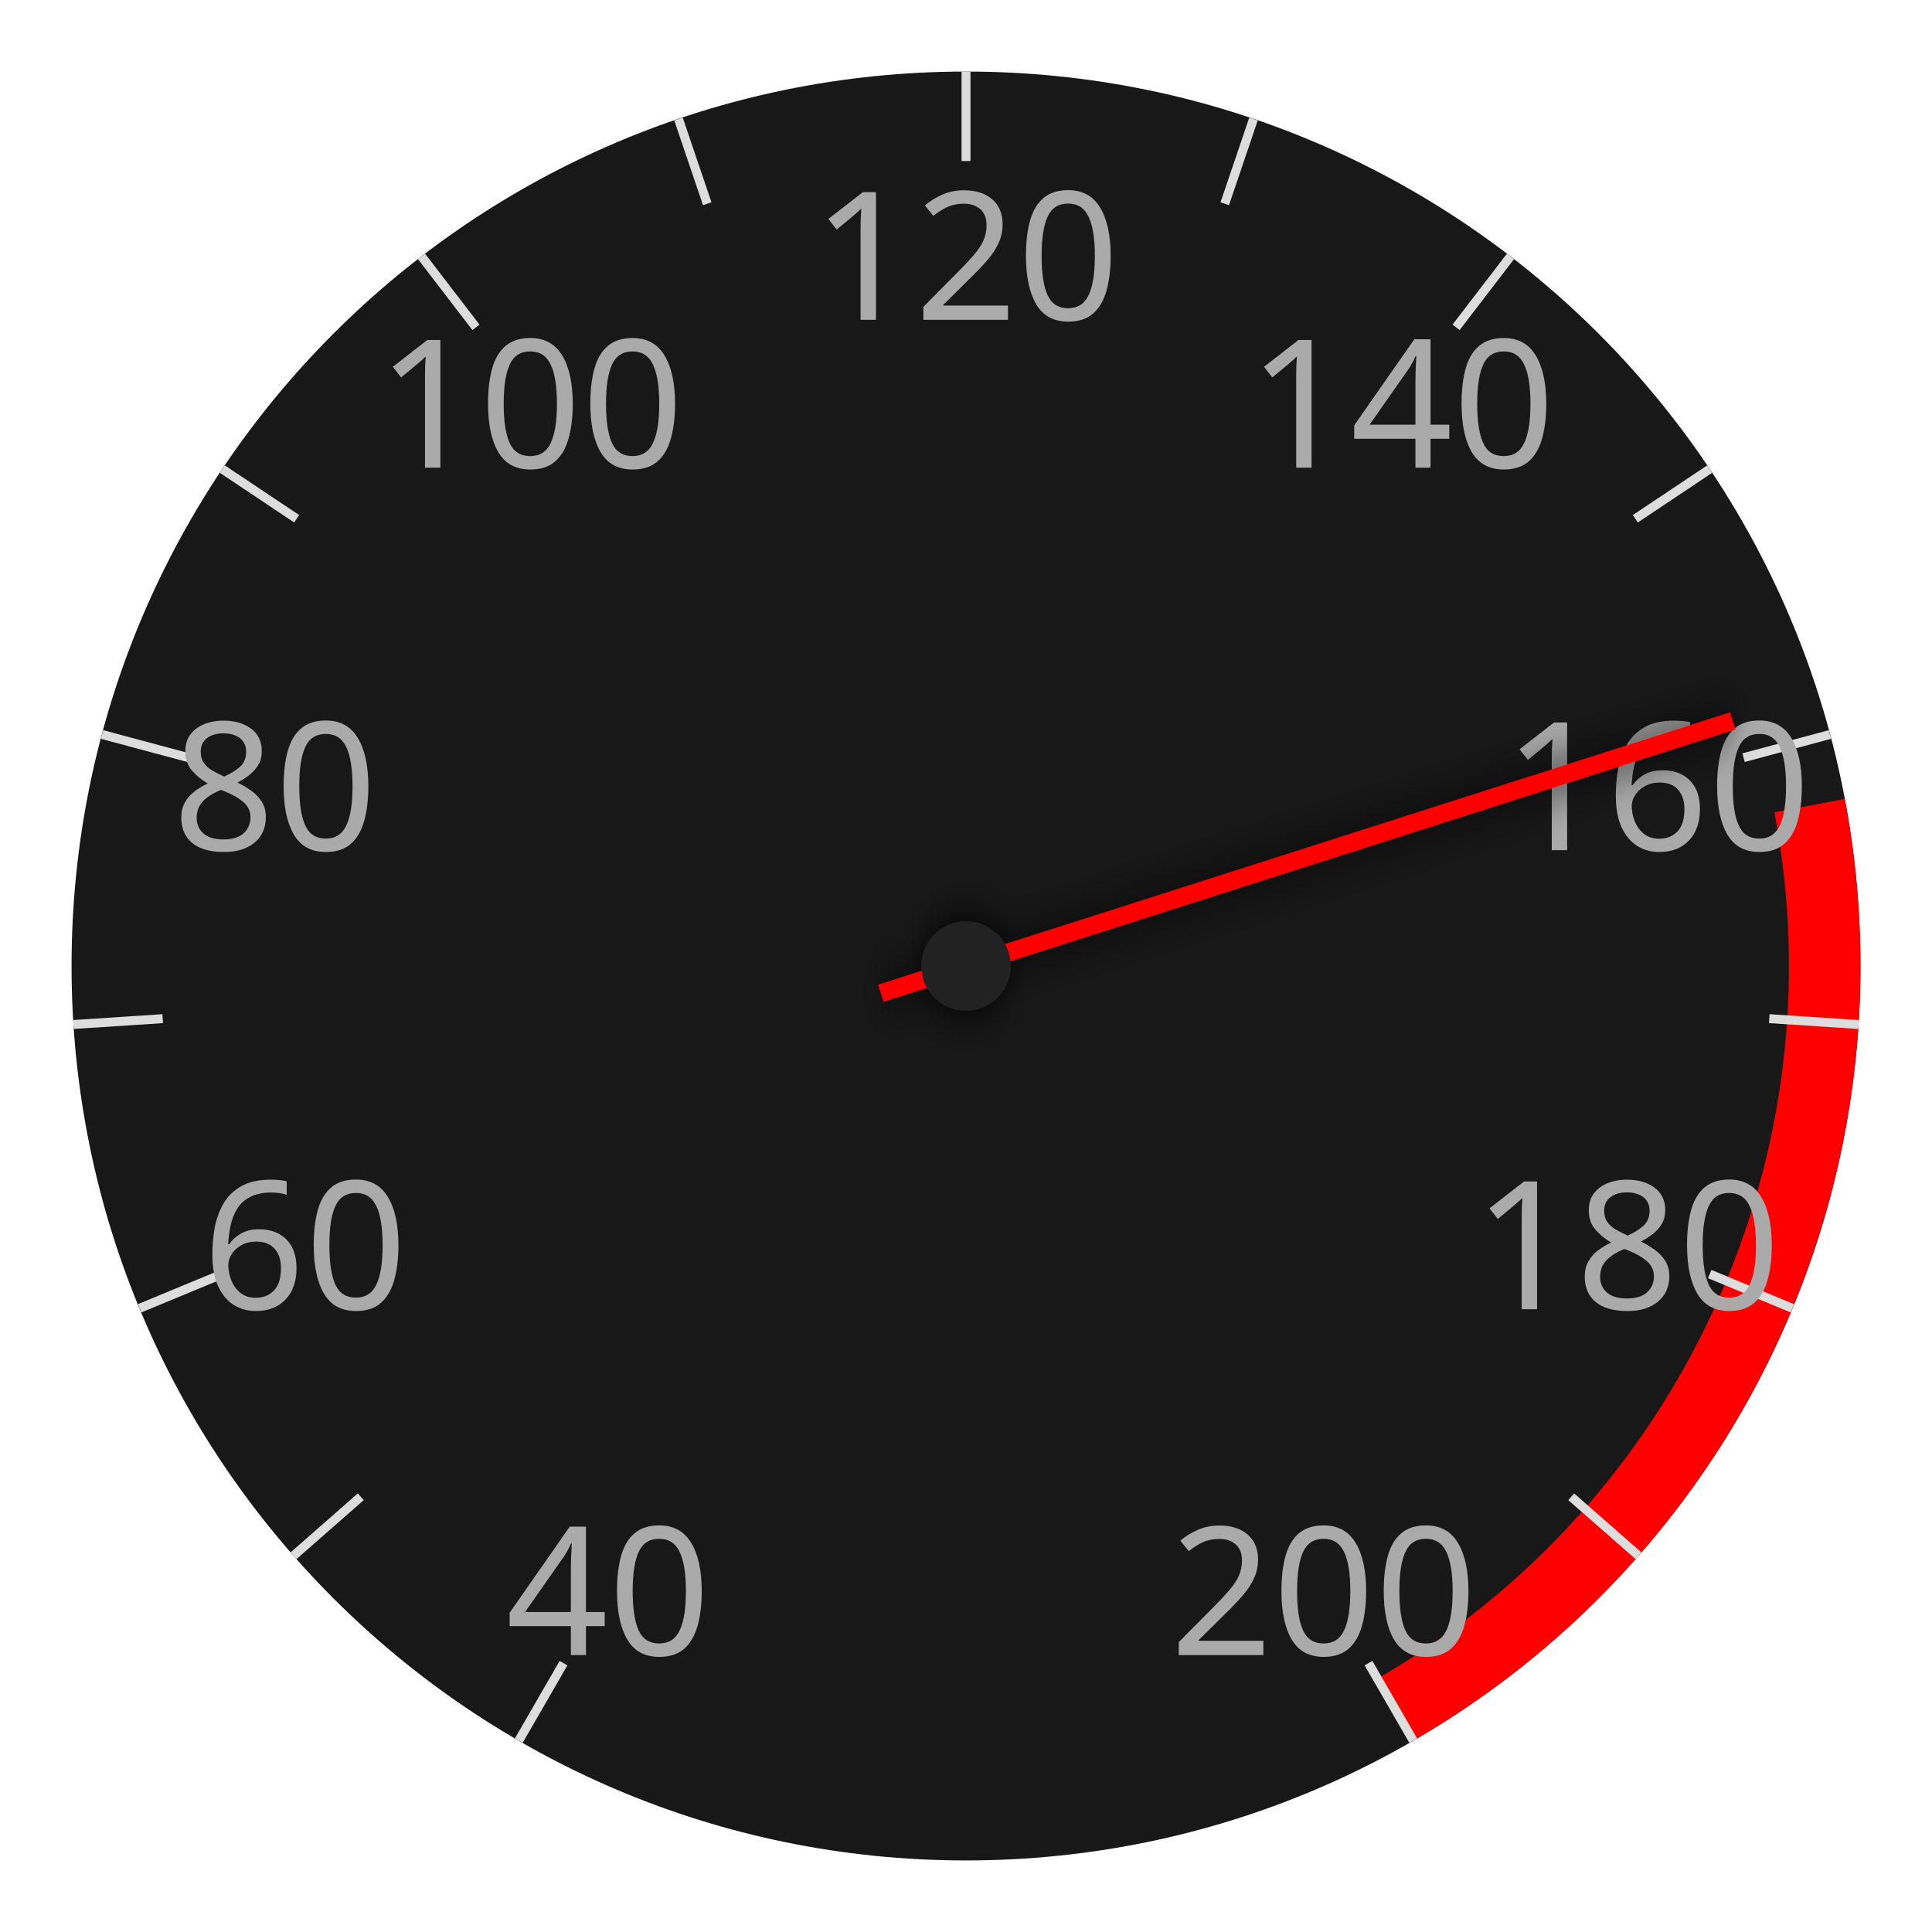
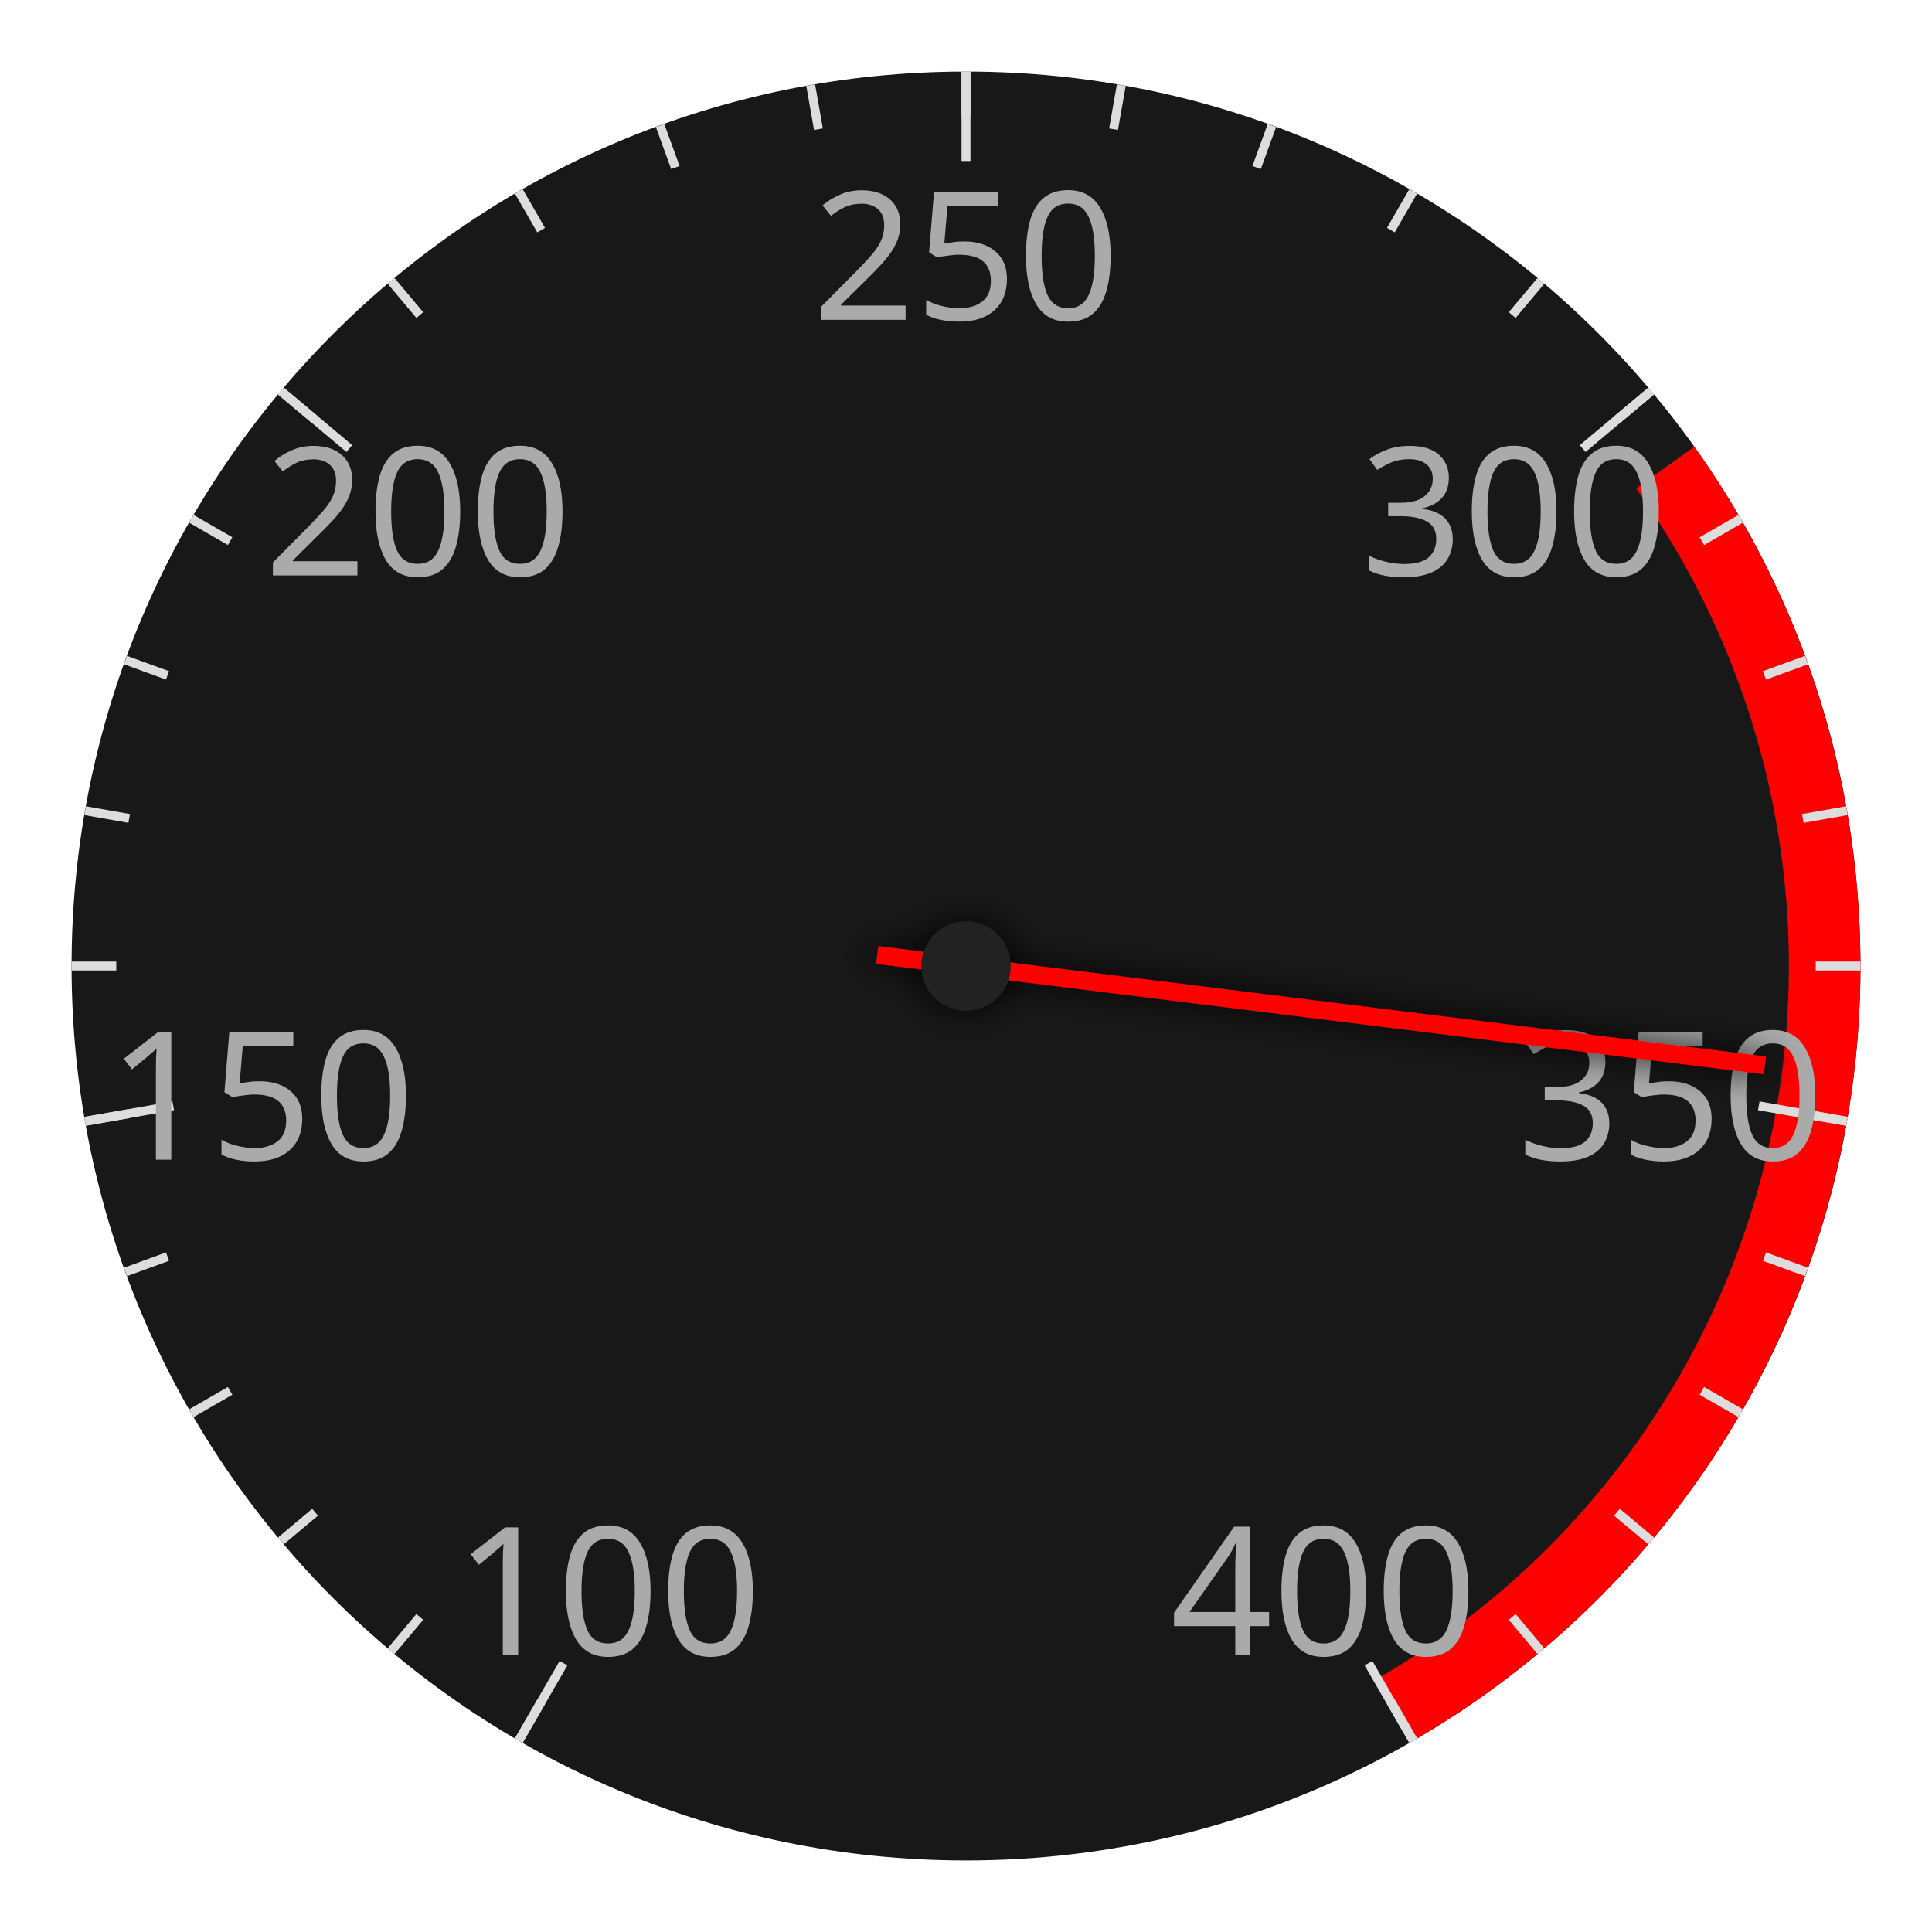
<svg xmlns="http://www.w3.org/2000/svg" width="216" height="216" viewBox="0 0 216 216">
  <defs>
    <style>.will-change-transform { will-change: transform; }
.g3-panel { background-color: black; display: block; margin: 0px auto; stroke: none; fill: none; }
.g3-panel * { vector-effect: non-scaling-stroke; }
.g3-panel text { text-anchor: middle; dominant-baseline: central; font-stretch: condensed; fill: rgb(170, 170, 170); }
.g3-axis-ticks-dot,.g3-axis-ticks-wedge,.g3-axis-sector,.g3-fg-fill { fill: rgb(221, 221, 221); }
.g3-axis-line,.g3-axis-ticks,.g3-fg-stroke { stroke: rgb(221, 221, 221); }
.g3-axis-ticks .g3-axis-ticks-dot,.g3-axis-ticks .g3-axis-ticks-wedge { stroke: none; }
.g3-grid-line line { stroke: rgb(102, 102, 102); }
.g3-grid-hairline { stroke: rgb(51, 51, 51); }
.g3-grid-label text { font-size: 8px; text-anchor: middle; dominant-baseline: central; fill: rgb(153, 153, 153); }
.g3-grid-label rect { stroke: none; fill: black; opacity: 0.5; }
.g3-gauge-face,.g3-bg-fill { fill: rgb(24, 24, 24); }
.g3-bg-stroke { stroke: rgb(24, 24, 24); }
.g3-no-fill { fill: none; }
.g3-no-stroke { stroke: none; }
.g3-highlight-fill { fill: orange; }
.g3-highlight-stroke { stroke: orange; stroke-width: 2; }
.g3-danger-stroke { stroke: red; stroke-width: 2; }
.g3-danger-fill { fill: red; }
.g3-warning-fill { fill: rgb(152, 120, 8); }
.g3-normal-fill { fill: green; }
.g3-cold-fill,.g3-sky-fill { fill: rgb(5, 128, 186); }
.g3-ground-fill { fill: rgb(107, 86, 52); }
.g3-indicate-pointer { fill: rgb(34, 34, 34); -webkit-filter: url("#dropShadow2"); filter: url("#dropShadow2"); }
.g3-pointer-needle { fill: red; }
.g3-pointer-blade { fill: rgb(232, 232, 232); stroke: rgb(232, 232, 232); }
.g3-pointer-luminous { fill: rgb(224, 232, 208); stroke: rgb(208, 216, 192); }
.g3-indicate-sector { fill: green; stroke: none; }
.g3-indicate-sector.g3-indicate-sector-negative { fill: red; }
.g3-gauge-screw { fill: rgb(51, 51, 51); -webkit-filter: url("#dropShadow2"); filter: url("#dropShadow2"); }
.g3-gauge-screw rect { fill: rgb(34, 34, 34); }
.g3-highlight { fill: url("#highlightGradient"); fill-opacity: 0.25; }
.g3-switch-control { cursor: pointer; }
.g3-switch-bezel { fill: rgb(85, 85, 85); }
.g3-switch-recess { fill: rgb(20, 20, 20); }
.g3-switch-cap { fill: rgb(40, 40, 40); }
.g3-switch-cap-shine { fill: rgb(58, 58, 58); }
.g3-switch-cap-down { fill: rgb(24, 24, 24); }
.g3-switch-cap-down-face { fill: rgb(34, 34, 34); }
.g3-switch-button text { fill: rgb(224, 224, 224); font-weight: bold; }
.g3-switch-button .g3-switch-pressed text { fill: rgb(170, 170, 170); }
.g3-switch-collar { fill: rgb(153, 153, 153); }
.g3-switch-collar-recess { fill: rgb(51, 51, 51); }
.g3-switch-knurl { fill: rgb(74, 74, 74); }
.g3-switch-knob { fill: rgb(27, 27, 27); }
.g3-switch-knob-ridge { fill: rgb(44, 44, 44); }
.kt76c-bezel { fill: rgb(28, 28, 28); stroke: rgb(68, 68, 68); stroke-width: 1.5; }
.kt76c-face { fill: rgb(19, 19, 19); stroke: rgb(42, 42, 42); stroke-width: 1; }
.kt76c-silkscreen { fill: rgb(204, 204, 204); font-weight: bold; }
.kt76c-window { fill: rgb(34, 9, 12); stroke: rgb(51, 51, 51); stroke-width: 1.5; }
.kt76c-window-inner { fill: rgb(45, 11, 15); stroke: rgb(22, 4, 6); stroke-width: 1; }
.kt76c-photocell { fill: rgb(17, 17, 17); stroke: rgb(68, 68, 68); stroke-width: 0.8; }
.g3-panel text.kt76c-segment { fill: rgb(255, 46, 31); font-weight: bold; }
.g3-panel text.kt76c-digits { fill: rgb(255, 46, 31); font-family: DSEG7-Classic, monospace; }
svg { font-family: "Gill Sans", "Gill Sans MT", Calibri, sans-serif; background: none; }
.g3-panel { background-color: transparent; fill: none; }</style>
    <radialGradient id="highlightGradient" cx="50%" cy="50%" fx="25%" fy="40%" r="50%">
      <stop stop-color="white" offset="0%">
</stop>
      <stop stop-color="black" offset="100%">
</stop>
    </radialGradient>
    <filter id="dropShadow1" filterUnits="userSpaceOnUse" x="-216" width="432" y="-216" height="432">
      <feDropShadow stdDeviation="1" dx="0" dy="0">
</feDropShadow>
    </filter>
    <filter id="dropShadow2" filterUnits="userSpaceOnUse" x="-216" width="432" y="-216" height="432">
      <feDropShadow stdDeviation="2" dx="0" dy="0">
</feDropShadow>
    </filter>
    <filter id="dropShadow3" filterUnits="userSpaceOnUse" x="-216" width="432" y="-216" height="432">
      <feDropShadow stdDeviation="3" dx="0" dy="0">
</feDropShadow>
    </filter>
    <filter id="gaussianBlur1">
      <feGaussianBlur in="SourceGraphic" stdDeviation="1">
</feGaussianBlur>
    </filter>
    <filter id="gaussianBlur2">
      <feGaussianBlur in="SourceGraphic" stdDeviation="2">
</feGaussianBlur>
    </filter>
    <filter id="gaussianBlur3">
      <feGaussianBlur in="SourceGraphic" stdDeviation="3">
</feGaussianBlur>
    </filter>
  </defs>
  <g class="g3-panel" transform="translate(108, 108) rotate(0) scale(1, 1)">
    <g class="g3-gauge">
      <g>
        <circle r="100" class="g3-gauge-face">
</circle>
        <g class="g3-gauge">
          <g>
-             <path class="g3-indicate-sector g3-danger-fill g3-indicate-sector-negative" d="M98.24,-18.678A100,100,0,0,1,50,86.603L46,79.674A92,92,0,0,0,90.381,-17.184Z">
+             <path class="g3-indicate-sector g3-danger-fill g3-indicate-sector-negative" d="M81.429,-58.046A100,100,0,0,1,50,86.603L46,79.674A92,92,0,0,0,74.915,-53.402Z">
</path>
          </g>
        </g>
        <g class="g3-axis-ticks g3-axis-ticks-tick">
          <g transform="rotate(-150) translate(0, -100)">
-             <path d="M0,0L0,10">
- </path>
-           </g>
-           <g transform="rotate(-131.25) translate(0, -100)">
-             <path d="M0,0L0,10">
- </path>
-           </g>
-           <g transform="rotate(-112.5) translate(0, -100)">
-             <path d="M0,0L0,10">
- </path>
-           </g>
-           <g transform="rotate(-93.75) translate(0, -100)">
-             <path d="M0,0L0,10">
- </path>
-           </g>
-           <g transform="rotate(-75) translate(0, -100)">
-             <path d="M0,0L0,10">
- </path>
-           </g>
-           <g transform="rotate(-56.25) translate(0, -100)">
-             <path d="M0,0L0,10">
- </path>
-           </g>
-           <g transform="rotate(-37.5) translate(0, -100)">
-             <path d="M0,0L0,10">
- </path>
-           </g>
-           <g transform="rotate(-18.75) translate(0, -100)">
-             <path d="M0,0L0,10">
+             <path d="M0,0L0,5">
+ </path>
+           </g>
+           <g transform="rotate(-140) translate(0, -100)">
+             <path d="M0,0L0,5">
+ </path>
+           </g>
+           <g transform="rotate(-130) translate(0, -100)">
+             <path d="M0,0L0,5">
+ </path>
+           </g>
+           <g transform="rotate(-120) translate(0, -100)">
+             <path d="M0,0L0,5">
+ </path>
+           </g>
+           <g transform="rotate(-110) translate(0, -100)">
+             <path d="M0,0L0,5">
+ </path>
+           </g>
+           <g transform="rotate(-100) translate(0, -100)">
+             <path d="M0,0L0,5">
+ </path>
+           </g>
+           <g transform="rotate(-90) translate(0, -100)">
+             <path d="M0,0L0,5">
+ </path>
+           </g>
+           <g transform="rotate(-80) translate(0, -100)">
+             <path d="M0,0L0,5">
+ </path>
+           </g>
+           <g transform="rotate(-70) translate(0, -100)">
+             <path d="M0,0L0,5">
+ </path>
+           </g>
+           <g transform="rotate(-60) translate(0, -100)">
+             <path d="M0,0L0,5">
+ </path>
+           </g>
+           <g transform="rotate(-50) translate(0, -100)">
+             <path d="M0,0L0,5">
+ </path>
+           </g>
+           <g transform="rotate(-40) translate(0, -100)">
+             <path d="M0,0L0,5">
+ </path>
+           </g>
+           <g transform="rotate(-30) translate(0, -100)">
+             <path d="M0,0L0,5">
+ </path>
+           </g>
+           <g transform="rotate(-20) translate(0, -100)">
+             <path d="M0,0L0,5">
+ </path>
+           </g>
+           <g transform="rotate(-10) translate(0, -100)">
+             <path d="M0,0L0,5">
</path>
          </g>
          <g transform="rotate(0) translate(0, -100)">
-             <path d="M0,0L0,10">
- </path>
-           </g>
-           <g transform="rotate(18.75) translate(0, -100)">
-             <path d="M0,0L0,10">
- </path>
-           </g>
-           <g transform="rotate(37.5) translate(0, -100)">
-             <path d="M0,0L0,10">
- </path>
-           </g>
-           <g transform="rotate(56.25) translate(0, -100)">
-             <path d="M0,0L0,10">
- </path>
-           </g>
-           <g transform="rotate(75) translate(0, -100)">
-             <path d="M0,0L0,10">
- </path>
-           </g>
-           <g transform="rotate(93.75) translate(0, -100)">
-             <path d="M0,0L0,10">
- </path>
-           </g>
-           <g transform="rotate(112.5) translate(0, -100)">
-             <path d="M0,0L0,10">
- </path>
-           </g>
-           <g transform="rotate(131.25) translate(0, -100)">
-             <path d="M0,0L0,10">
+             <path d="M0,0L0,5">
+ </path>
+           </g>
+           <g transform="rotate(10) translate(0, -100)">
+             <path d="M0,0L0,5">
+ </path>
+           </g>
+           <g transform="rotate(20) translate(0, -100)">
+             <path d="M0,0L0,5">
+ </path>
+           </g>
+           <g transform="rotate(30) translate(0, -100)">
+             <path d="M0,0L0,5">
+ </path>
+           </g>
+           <g transform="rotate(40) translate(0, -100)">
+             <path d="M0,0L0,5">
+ </path>
+           </g>
+           <g transform="rotate(50) translate(0, -100)">
+             <path d="M0,0L0,5">
+ </path>
+           </g>
+           <g transform="rotate(60) translate(0, -100)">
+             <path d="M0,0L0,5">
+ </path>
+           </g>
+           <g transform="rotate(70) translate(0, -100)">
+             <path d="M0,0L0,5">
+ </path>
+           </g>
+           <g transform="rotate(80) translate(0, -100)">
+             <path d="M0,0L0,5">
+ </path>
+           </g>
+           <g transform="rotate(90) translate(0, -100)">
+             <path d="M0,0L0,5">
+ </path>
+           </g>
+           <g transform="rotate(100) translate(0, -100)">
+             <path d="M0,0L0,5">
+ </path>
+           </g>
+           <g transform="rotate(110) translate(0, -100)">
+             <path d="M0,0L0,5">
+ </path>
+           </g>
+           <g transform="rotate(120) translate(0, -100)">
+             <path d="M0,0L0,5">
+ </path>
+           </g>
+           <g transform="rotate(130) translate(0, -100)">
+             <path d="M0,0L0,5">
+ </path>
+           </g>
+           <g transform="rotate(140) translate(0, -100)">
+             <path d="M0,0L0,5">
</path>
          </g>
          <g transform="rotate(150) translate(0, -100)">
+             <path d="M0,0L0,5">
+ </path>
+           </g>
+         </g>
+         <g class="g3-axis-ticks g3-axis-ticks-tick">
+           <g transform="rotate(-150) translate(0, -100)">
+             <path d="M0,0L0,10">
+ </path>
+           </g>
+           <g transform="rotate(-100) translate(0, -100)">
+             <path d="M0,0L0,10">
+ </path>
+           </g>
+           <g transform="rotate(-50) translate(0, -100)">
+             <path d="M0,0L0,10">
+ </path>
+           </g>
+           <g transform="rotate(0) translate(0, -100)">
+             <path d="M0,0L0,10">
+ </path>
+           </g>
+           <g transform="rotate(50) translate(0, -100)">
+             <path d="M0,0L0,10">
+ </path>
+           </g>
+           <g transform="rotate(100) translate(0, -100)">
+             <path d="M0,0L0,10">
+ </path>
+           </g>
+           <g transform="rotate(150) translate(0, -100)">
            <path d="M0,0L0,10">
</path>
          </g>
        </g>
        <g class="g3-axis-labels">
          <g>
-             <text font-size="20" transform="rotate(-150) translate(0, -80) rotate(150)">40</text>
-           </g>
-           <g>
-             <text font-size="20" transform="rotate(-112.5) translate(0, -80) rotate(112.5)">60</text>
-           </g>
-           <g>
-             <text font-size="20" transform="rotate(-75) translate(0, -80) rotate(75)">80</text>
-           </g>
-           <g>
-             <text font-size="20" transform="rotate(-37.5) translate(0, -80) rotate(37.5)">100</text>
-           </g>
-           <g>
-             <text font-size="20" transform="rotate(0) translate(0, -80) rotate(0)">120</text>
-           </g>
-           <g>
-             <text font-size="20" transform="rotate(37.5) translate(0, -80) rotate(-37.5)">140</text>
-           </g>
-           <g>
-             <text font-size="20" transform="rotate(75) translate(0, -80) rotate(-75)">160</text>
-           </g>
-           <g>
-             <text font-size="20" transform="rotate(112.5) translate(0, -80) rotate(-112.5)">180</text>
-           </g>
-           <g>
-             <text font-size="20" transform="rotate(150) translate(0, -80) rotate(-150)">200</text>
-           </g>
-         </g>
-         <g class="g3-indicate-pointer" transform="rotate(72.27208)">
+             <text font-size="20" transform="rotate(-150) translate(0, -80) rotate(150)">100</text>
+           </g>
+           <g>
+             <text font-size="20" transform="rotate(-100) translate(0, -80) rotate(100)">150</text>
+           </g>
+           <g>
+             <text font-size="20" transform="rotate(-50) translate(0, -80) rotate(50)">200</text>
+           </g>
+           <g>
+             <text font-size="20" transform="rotate(0) translate(0, -80) rotate(0)">250</text>
+           </g>
+           <g>
+             <text font-size="20" transform="rotate(50) translate(0, -80) rotate(-50)">300</text>
+           </g>
+           <g>
+             <text font-size="20" transform="rotate(100) translate(0, -80) rotate(-100)">350</text>
+           </g>
+           <g>
+             <text font-size="20" transform="rotate(150) translate(0, -80) rotate(-150)">400</text>
+           </g>
+         </g>
+         <g class="g3-indicate-pointer" transform="rotate(97.09022)">
          <g transform="translate(0, 0) rotate(0) scale(1, 1)">
            <rect x="-1" y="-90" width="2" height="100" class="g3-pointer-needle">
</rect>
            <circle r="5" class="g3-pointer-hub">
</circle>
          </g>
        </g>
      </g>
    </g>
  </g>
</svg>
